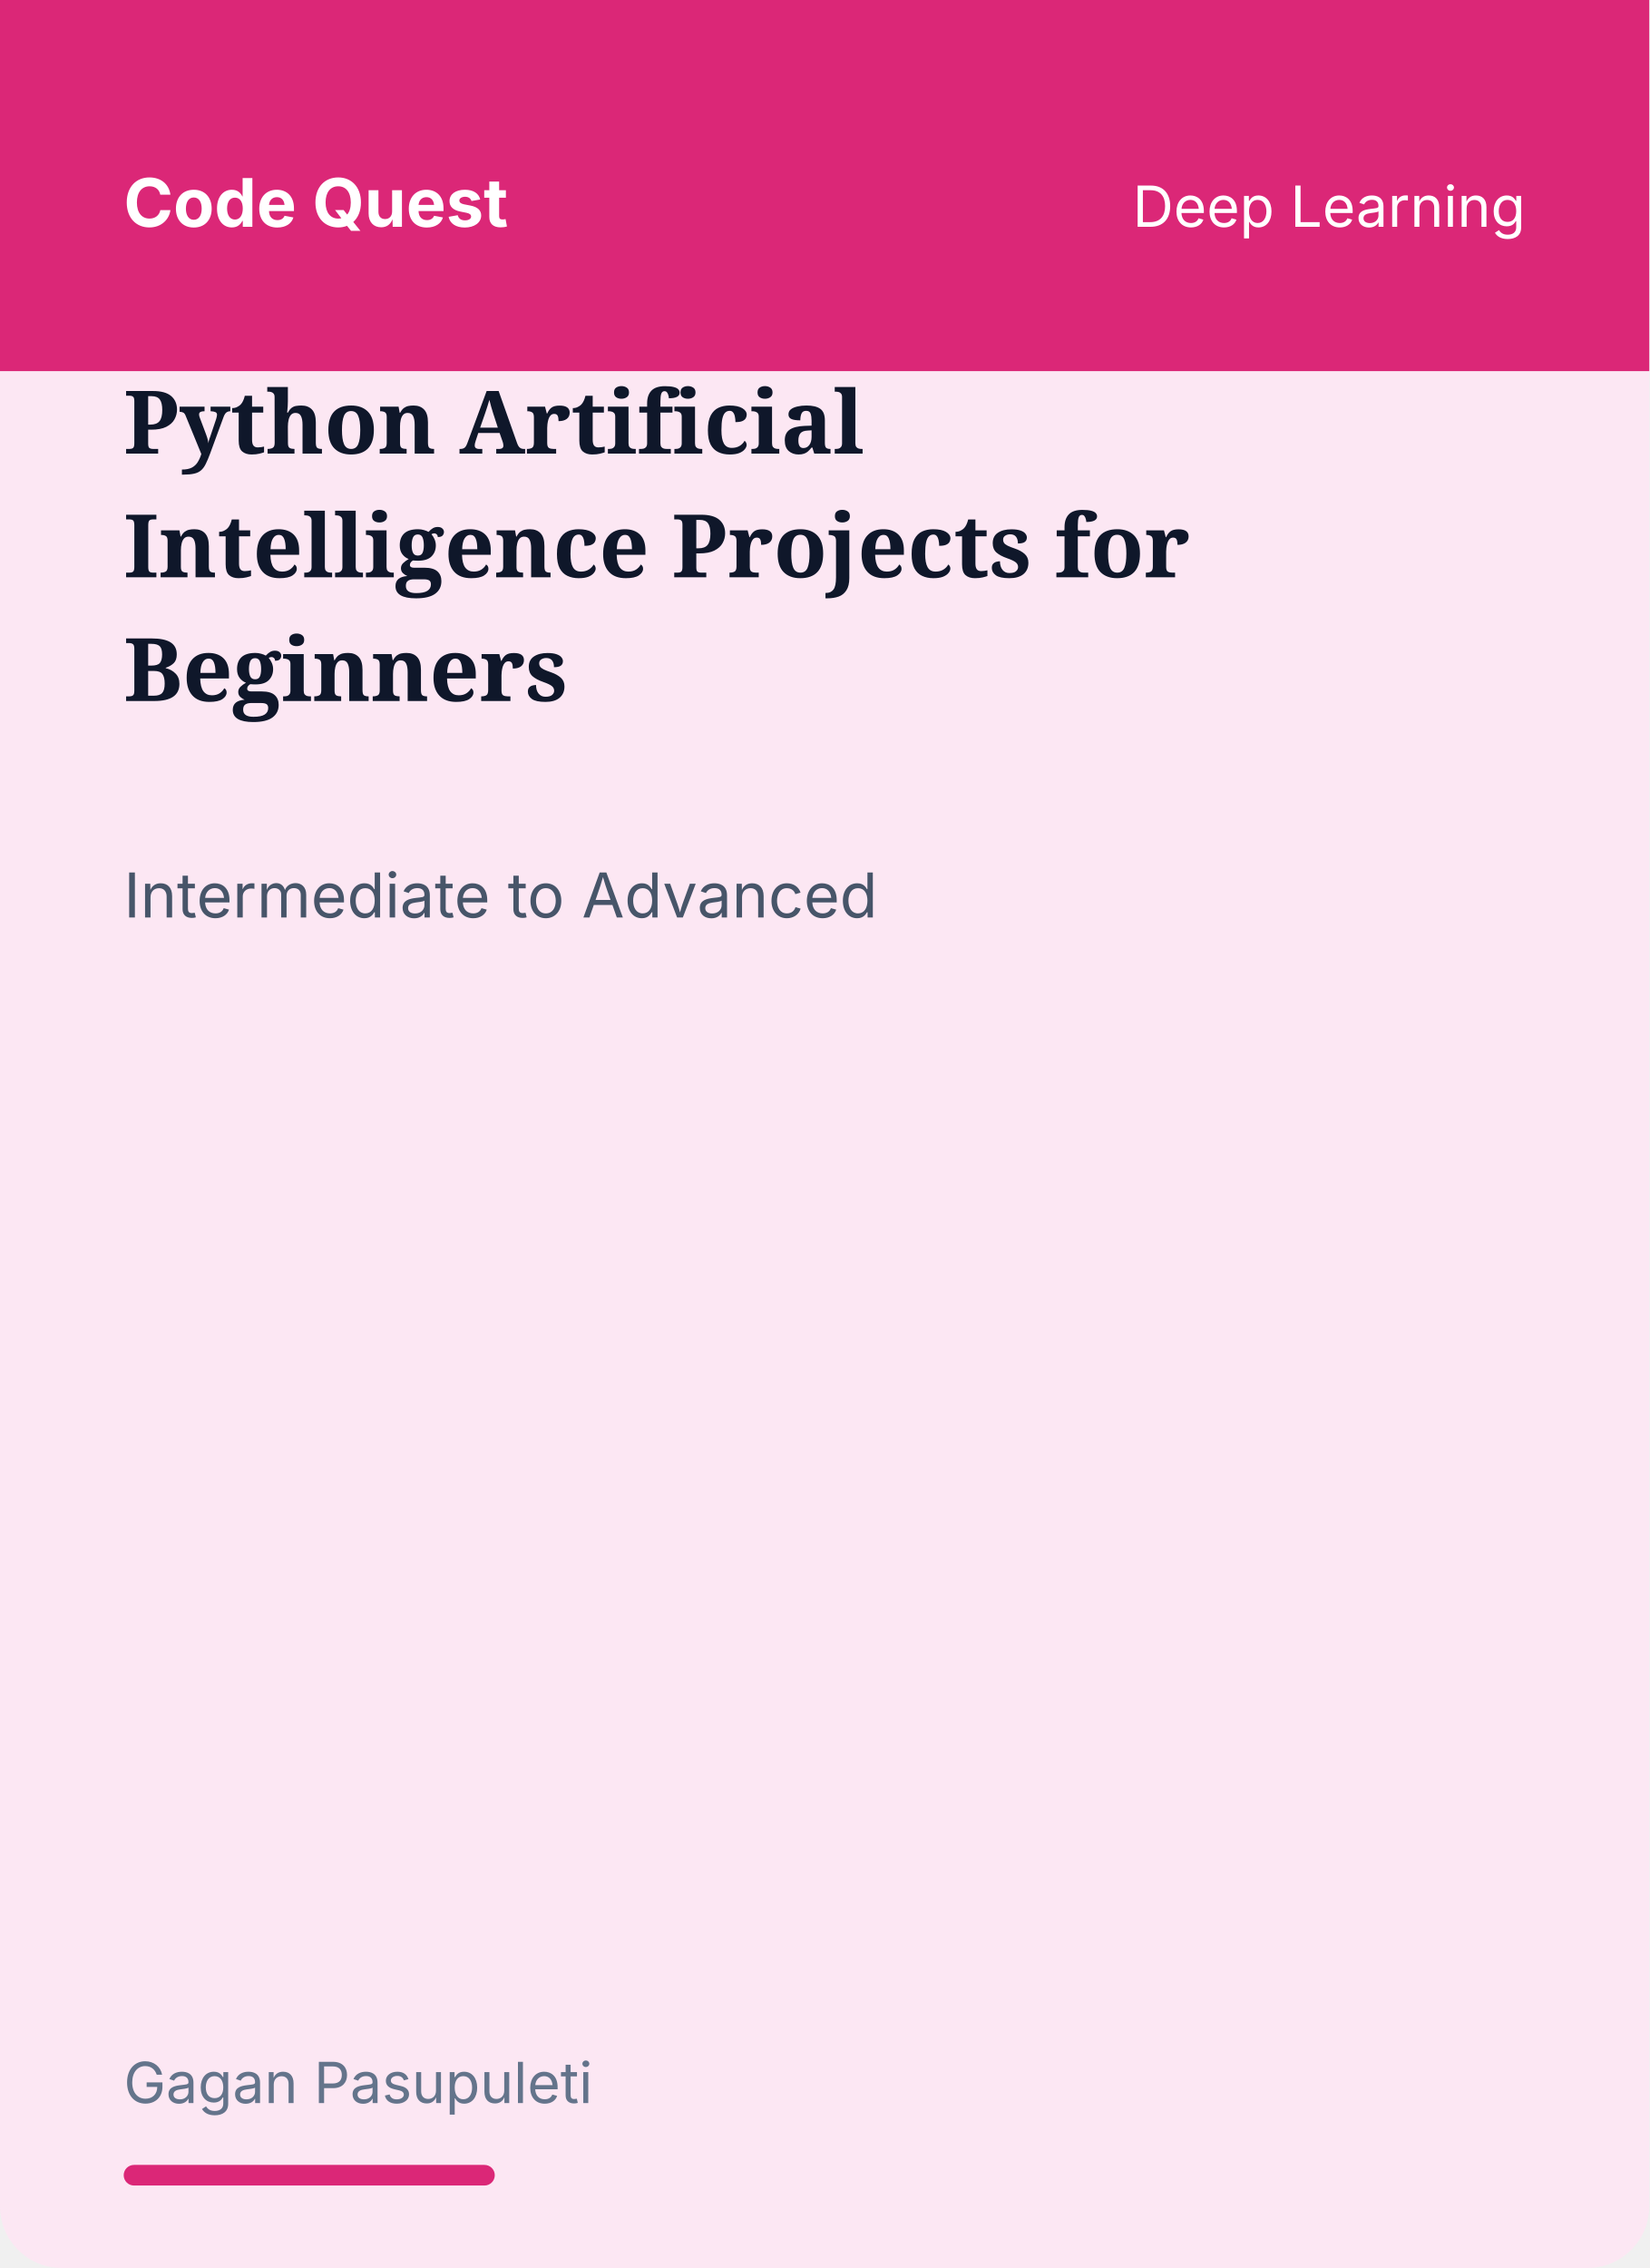
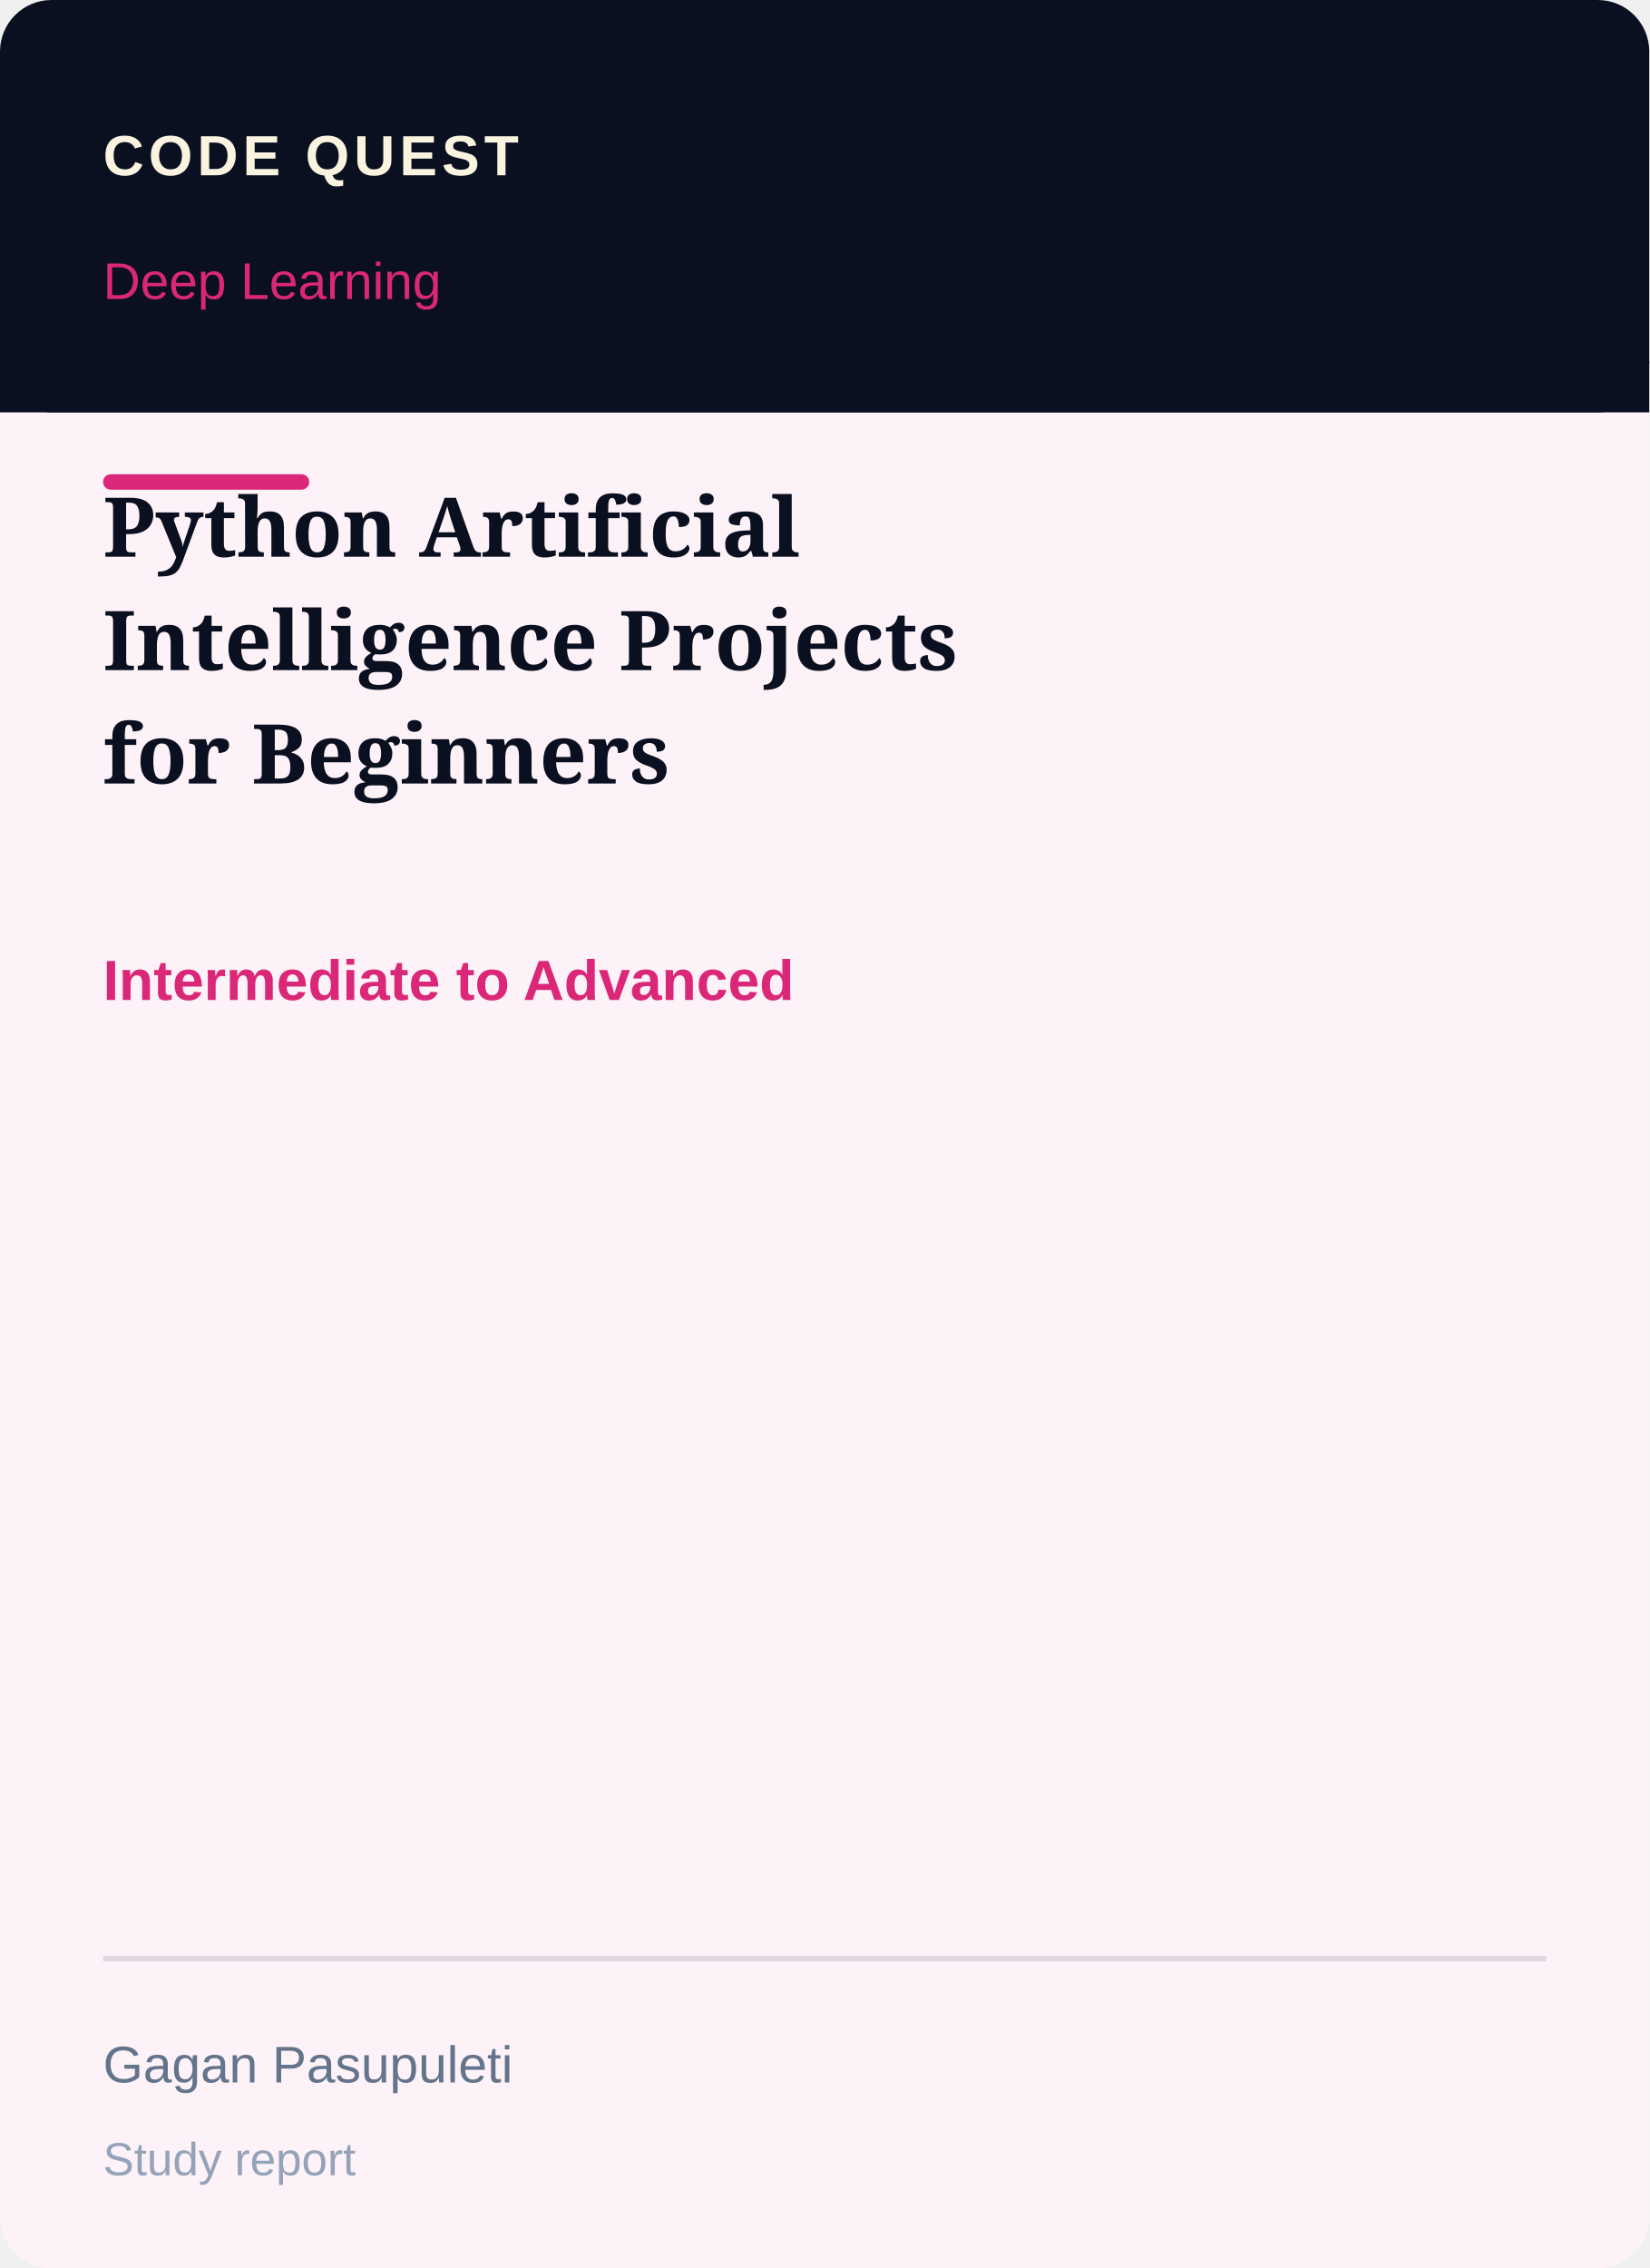
- <svg xmlns="http://www.w3.org/2000/svg" width="320" height="440" viewBox="0 0 320 440" role="img">
-   <rect width="320" height="440" rx="12" fill="#fce7f3" />
-   <rect width="320" height="72" fill="#db2777" />
-   <text x="24" y="44" font-family="Inter, Arial, sans-serif" font-size="13" font-weight="700" fill="#ffffff">Code Quest</text>
-   <text x="296" y="44" text-anchor="end" font-family="Inter, Arial, sans-serif" font-size="11" fill="#ffffff">Deep Learning</text>
-   <text x="24" y="88" font-family="Georgia, serif" font-size="17" font-weight="700" fill="#0f172a">Python Artificial</text>
-   <text x="24" y="112" font-family="Georgia, serif" font-size="17" font-weight="700" fill="#0f172a">Intelligence Projects for</text>
-   <text x="24" y="136" font-family="Georgia, serif" font-size="17" font-weight="700" fill="#0f172a">Beginners</text>
-   <text x="24" y="178" font-family="Inter, Arial, sans-serif" font-size="12" fill="#475569">Intermediate to Advanced</text>
-   <text x="24" y="408" font-family="Inter, Arial, sans-serif" font-size="11" fill="#64748b">Gagan Pasupuleti</text>
-   <rect x="24" y="420" width="72" height="4" rx="2" fill="#db2777" />
+ <svg xmlns="http://www.w3.org/2000/svg" width="320" height="440" viewBox="0 0 320 440" role="img" aria-label="Cover">
+   <rect width="320" height="440" rx="10" fill="#FDF2F8" />
+   <rect width="320" height="80" rx="10" fill="#0A1020" />
+   <rect y="70" width="320" height="10" fill="#0A1020" />
+   <text x="20" y="34" font-family="Arial, sans-serif" font-size="11" font-weight="700" letter-spacing="0.08em" fill="#FAF3E0">CODE QUEST</text>
+   <text x="20" y="58" font-family="Arial, sans-serif" font-size="10" fill="#DB2777">Deep Learning</text>
+   <rect x="20" y="92" width="40" height="3" rx="1.5" fill="#DB2777" />
+   <text x="20" y="108" font-family="Georgia, serif" font-size="16" font-weight="700" fill="#0A1020">Python Artificial</text>
+   <text x="20" y="130" font-family="Georgia, serif" font-size="16" font-weight="700" fill="#0A1020">Intelligence Projects</text>
+   <text x="20" y="152" font-family="Georgia, serif" font-size="16" font-weight="700" fill="#0A1020">for Beginners</text>
+   <text x="20" y="194" font-family="Arial, sans-serif" font-size="11" font-weight="600" fill="#DB2777">Intermediate to Advanced</text>
+   <line x1="20" y1="380" x2="300" y2="380" stroke="#0A1020" stroke-opacity="0.12" stroke-width="1" />
+   <text x="20" y="404" font-family="Arial, sans-serif" font-size="10" fill="#64748B">Gagan Pasupuleti</text>
+   <text x="20" y="422" font-family="Arial, sans-serif" font-size="9" fill="#94A3B8">Study report</text>
</svg>
